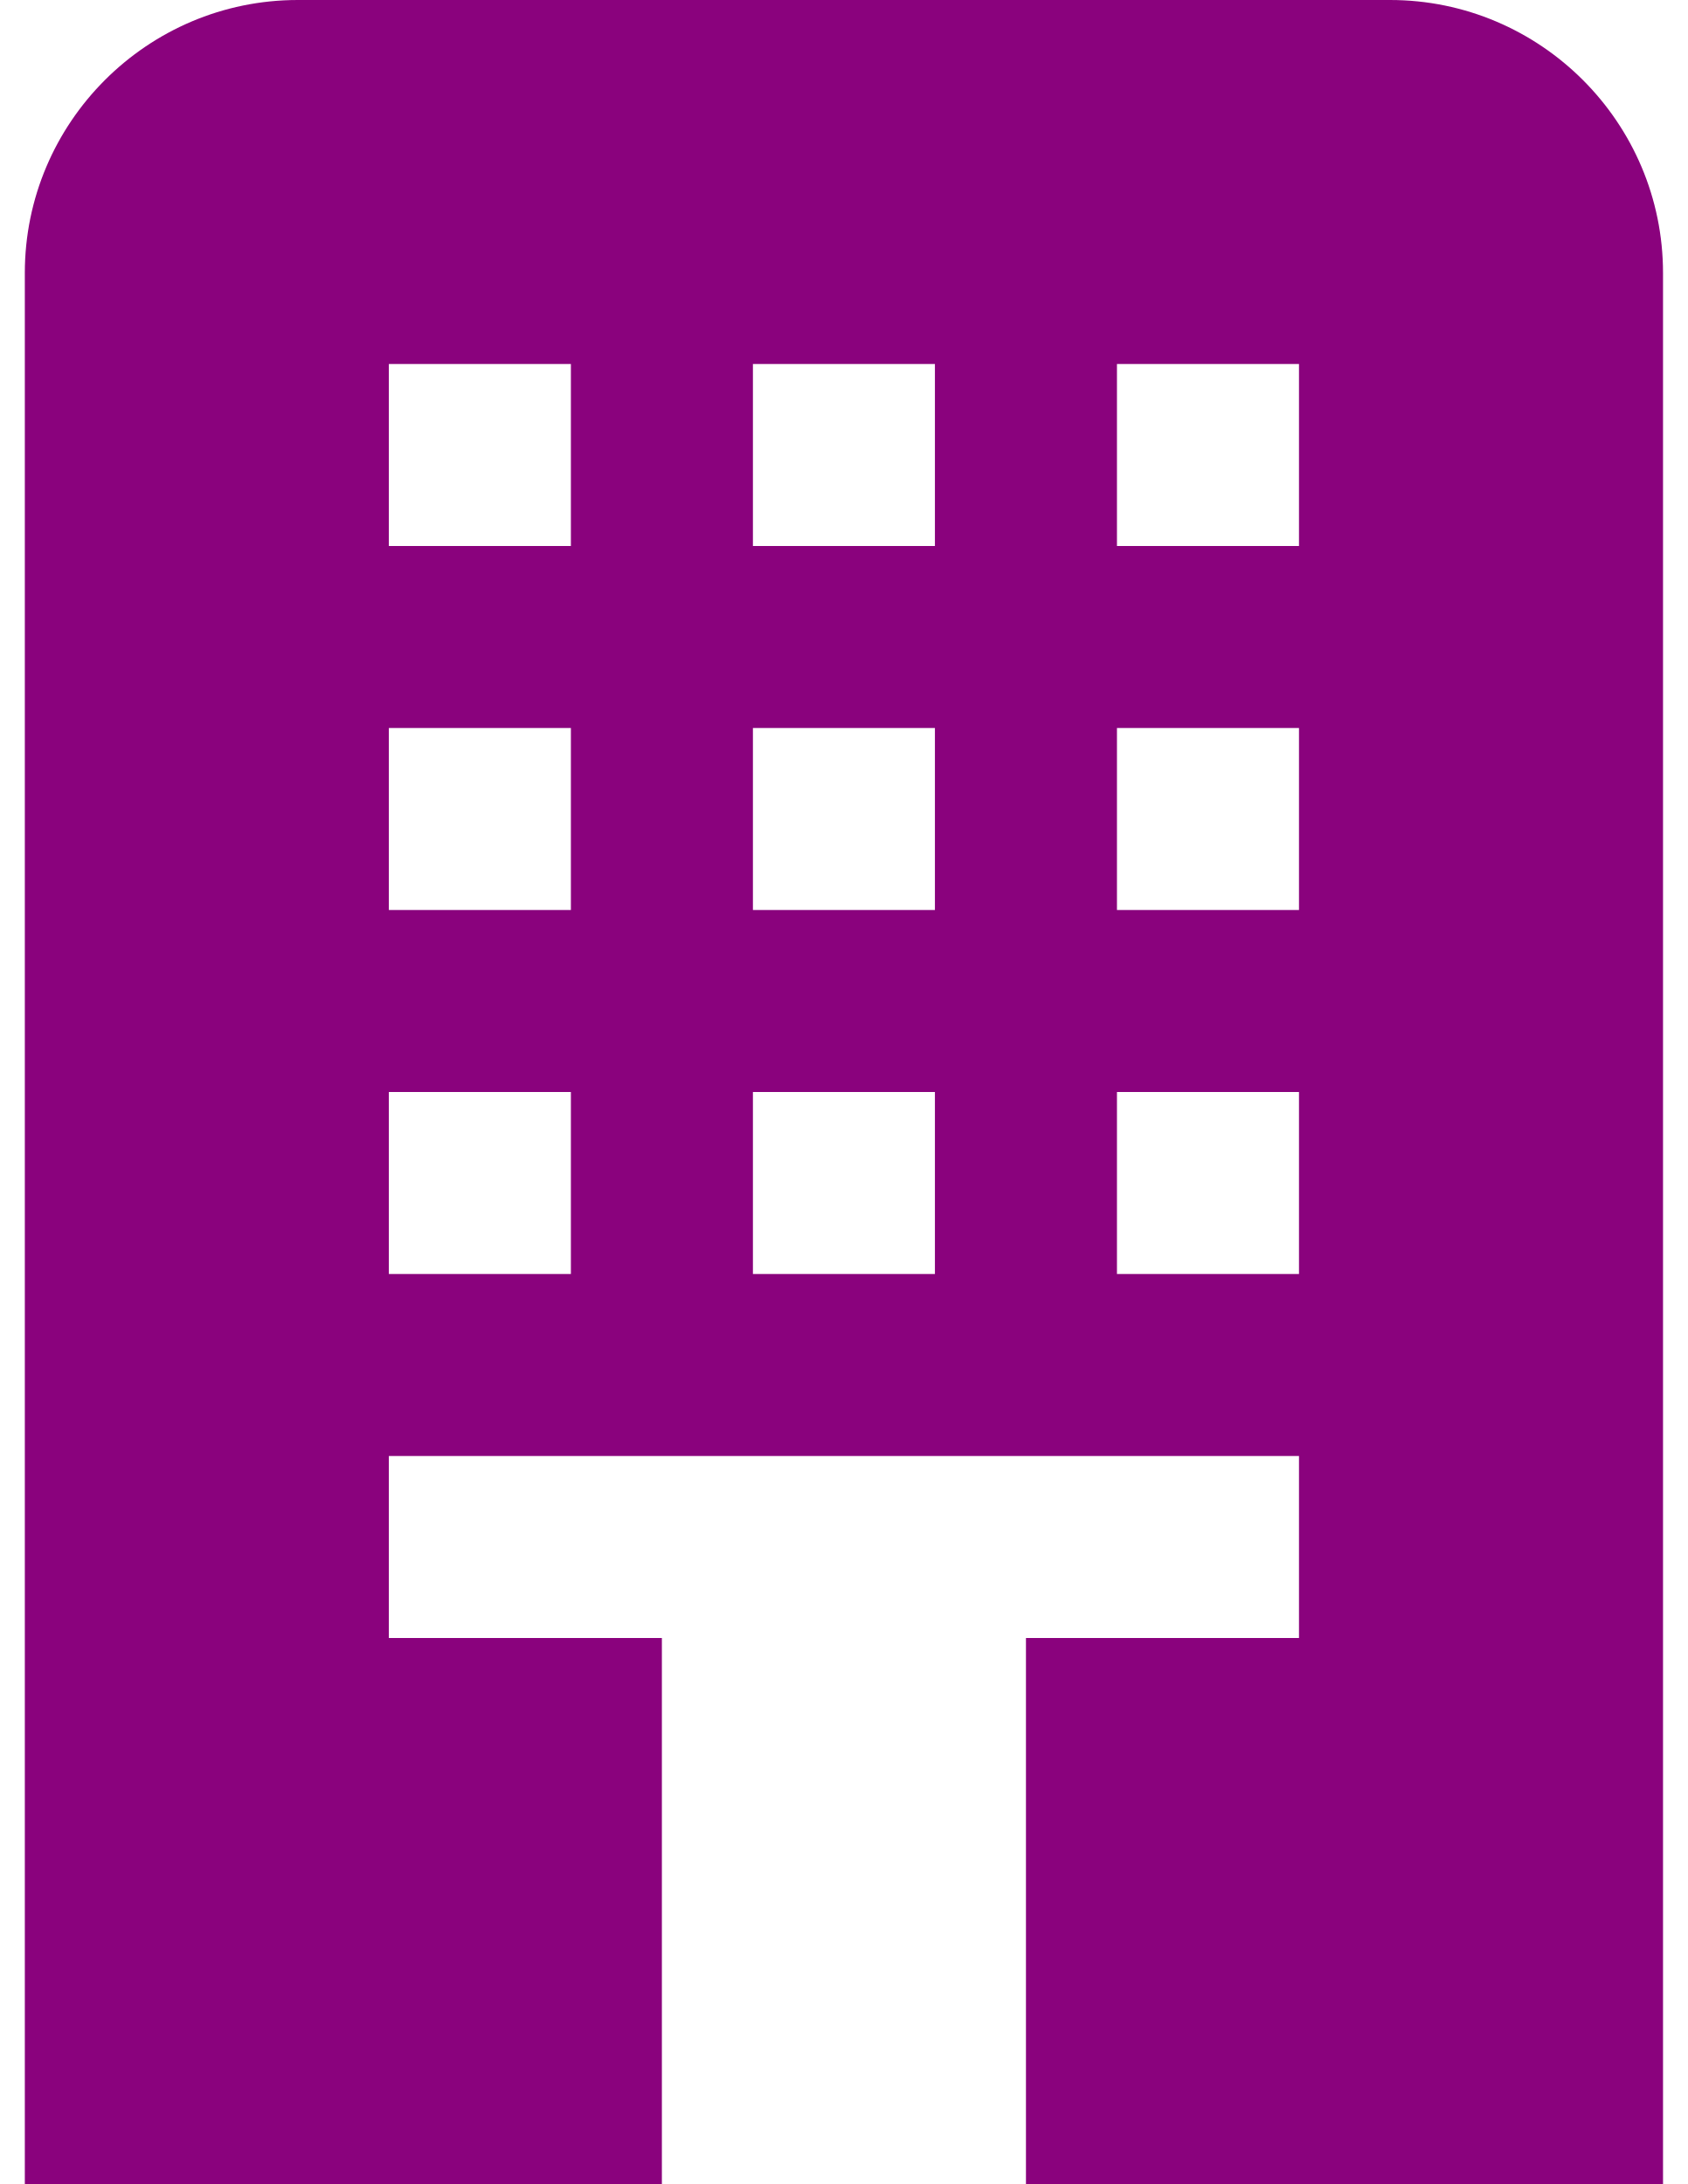
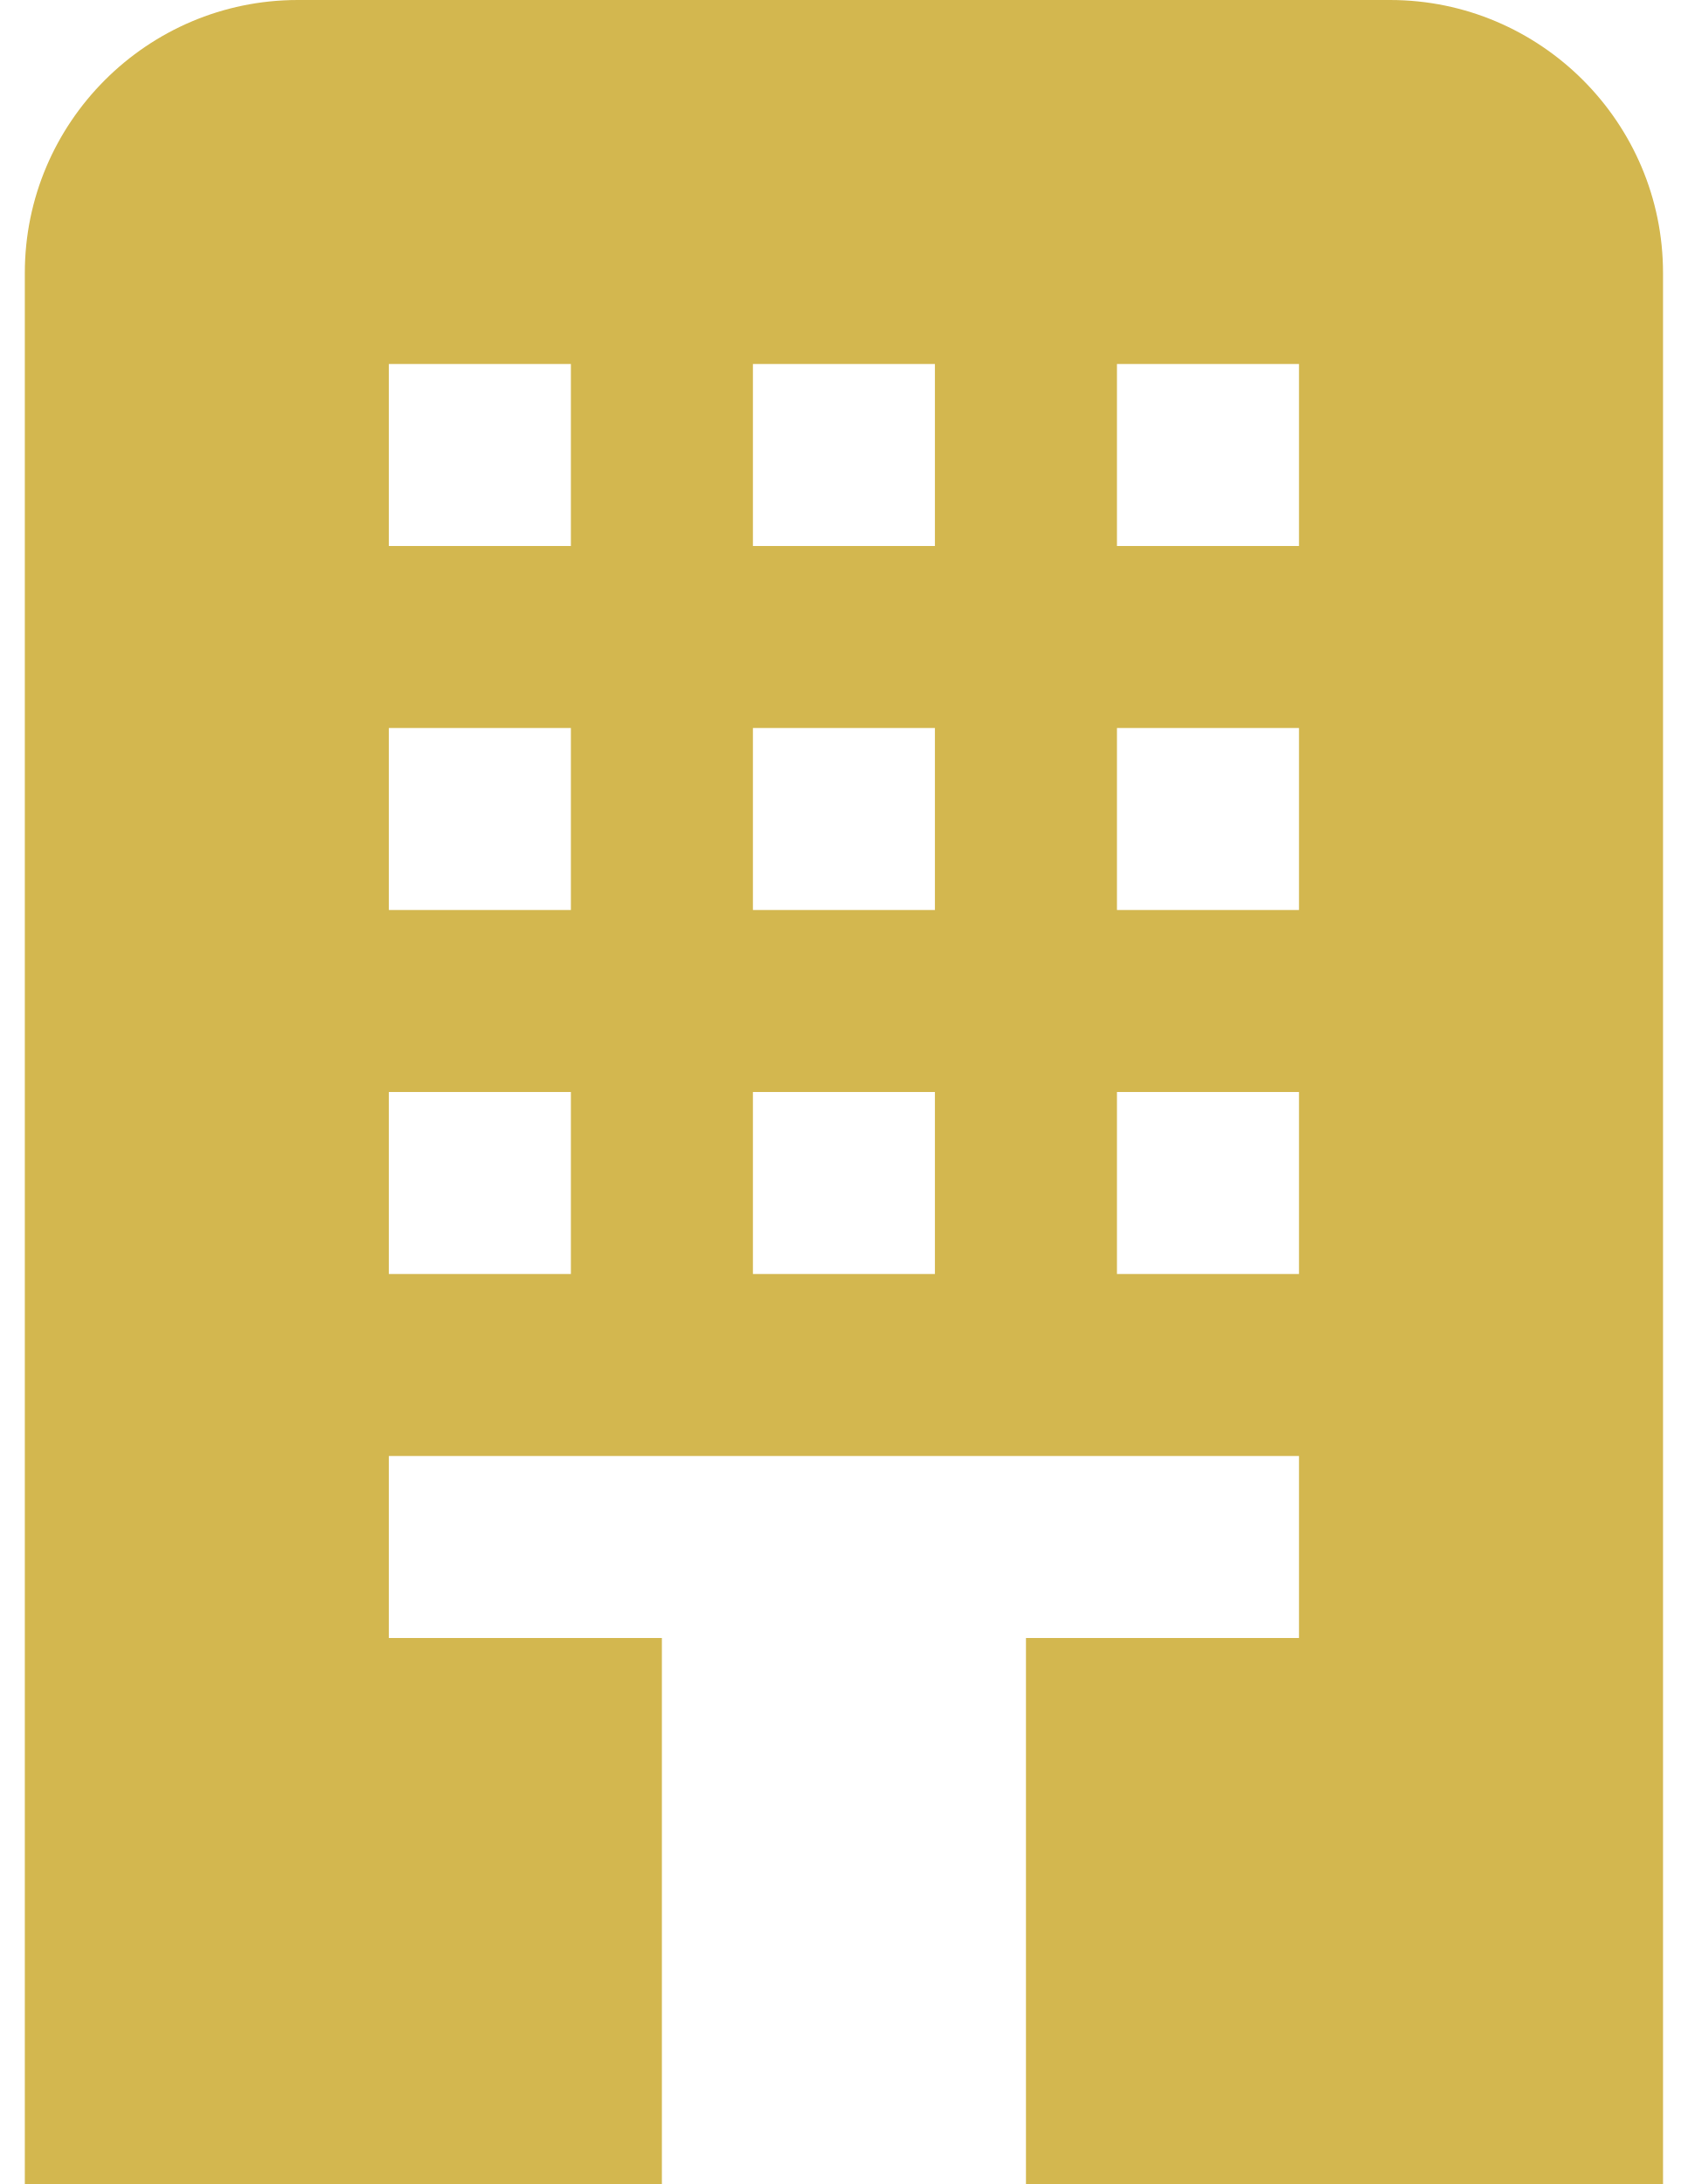
<svg xmlns="http://www.w3.org/2000/svg" width="34" height="44" viewBox="0 0 34 44" fill="none">
-   <path d="M28 0H6C2.968 0 0.5 2.468 0.5 5.5V44H13.333V33H7.833V29.333H26.167V33H20.667V44H33.5V5.5C33.5 2.468 31.032 0 28 0ZM11.5 25.667H7.833V22H11.5V25.667ZM11.5 18.333H7.833V14.667H11.5V18.333ZM11.5 11H7.833V7.333H11.5V11ZM18.833 25.667H15.167V22H18.833V25.667ZM18.833 18.333H15.167V14.667H18.833V18.333ZM18.833 11H15.167V7.333H18.833V11ZM26.167 25.667H22.5V22H26.167V25.667ZM26.167 18.333H22.5V14.667H26.167V18.333ZM26.167 11H22.5V7.333H26.167V11Z" fill="#8A027D" />
+   <path d="M28 0H6C2.968 0 0.5 2.468 0.5 5.5V44H13.333V33H7.833V29.333H26.167V33H20.667V44H33.5V5.5C33.5 2.468 31.032 0 28 0ZM11.5 25.667H7.833V22H11.5V25.667ZM11.5 18.333H7.833V14.667H11.5V18.333ZM11.5 11H7.833V7.333H11.5V11ZM18.833 25.667H15.167V22H18.833V25.667ZM18.833 18.333H15.167V14.667H18.833V18.333ZM18.833 11H15.167V7.333H18.833V11ZM26.167 25.667H22.5V22H26.167V25.667ZM26.167 18.333H22.5V14.667H26.167V18.333ZM26.167 11H22.5V7.333H26.167V11Z" fill="#d3b74f" />
</svg>
